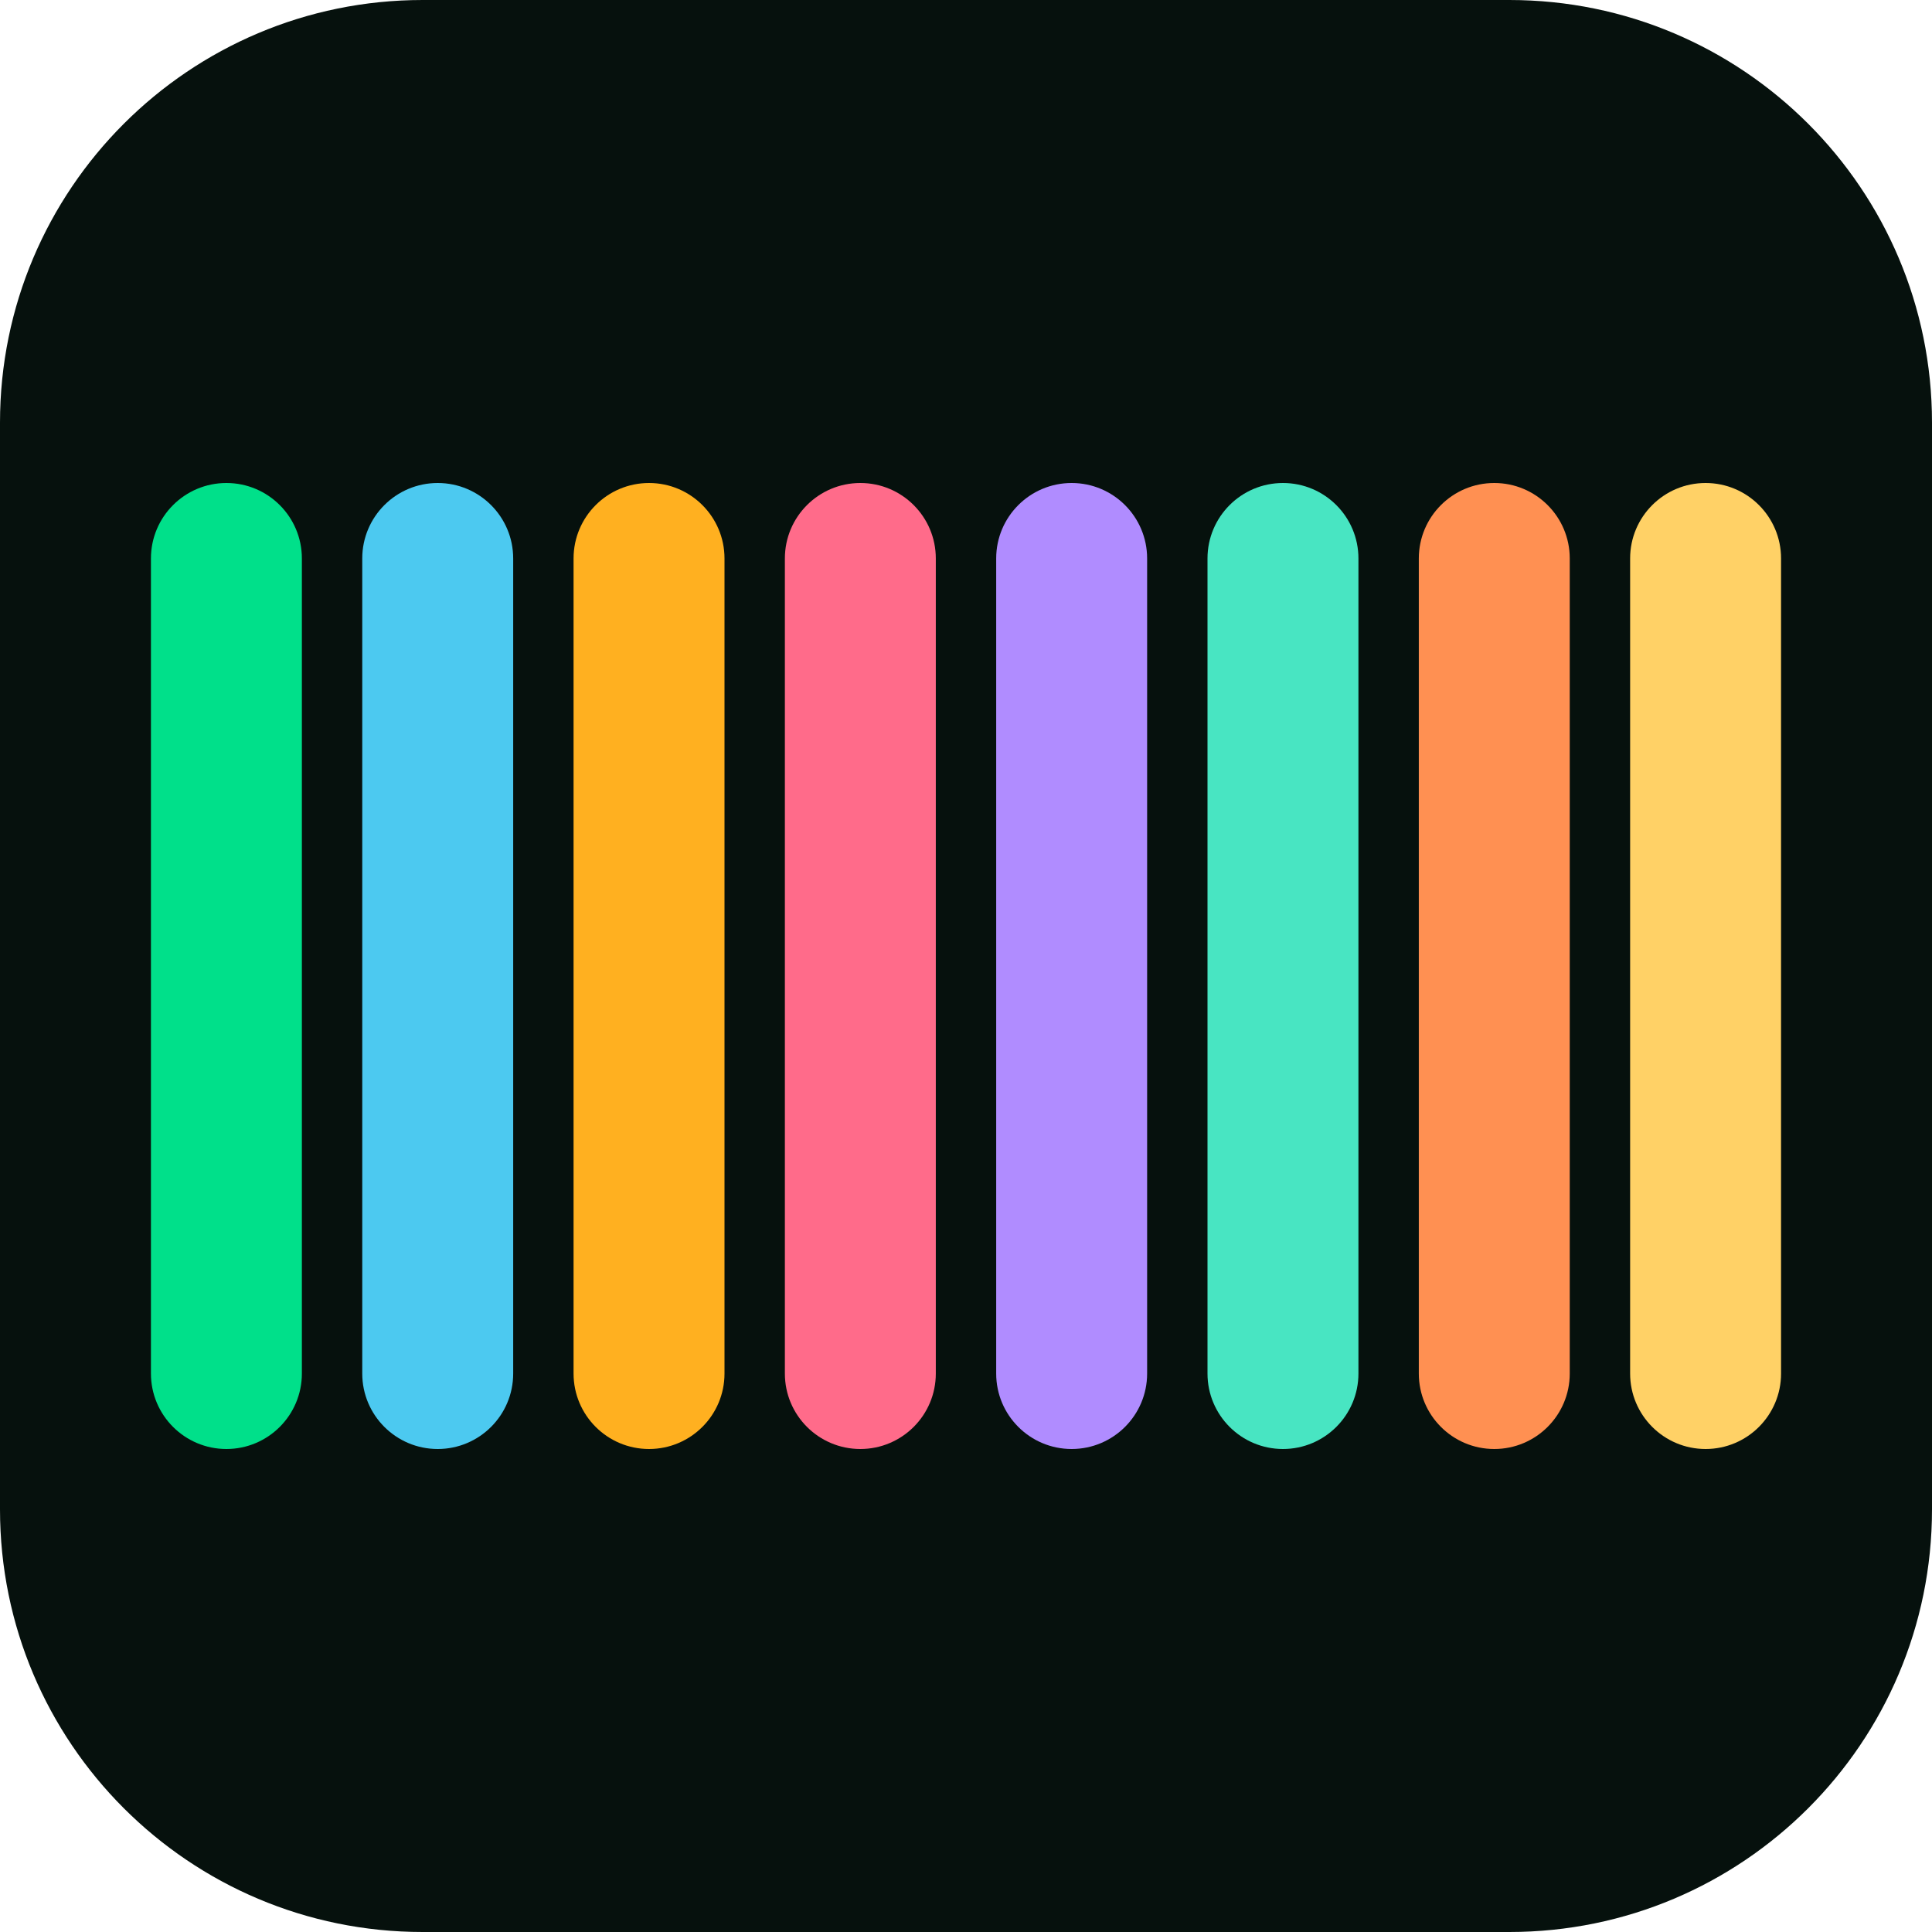
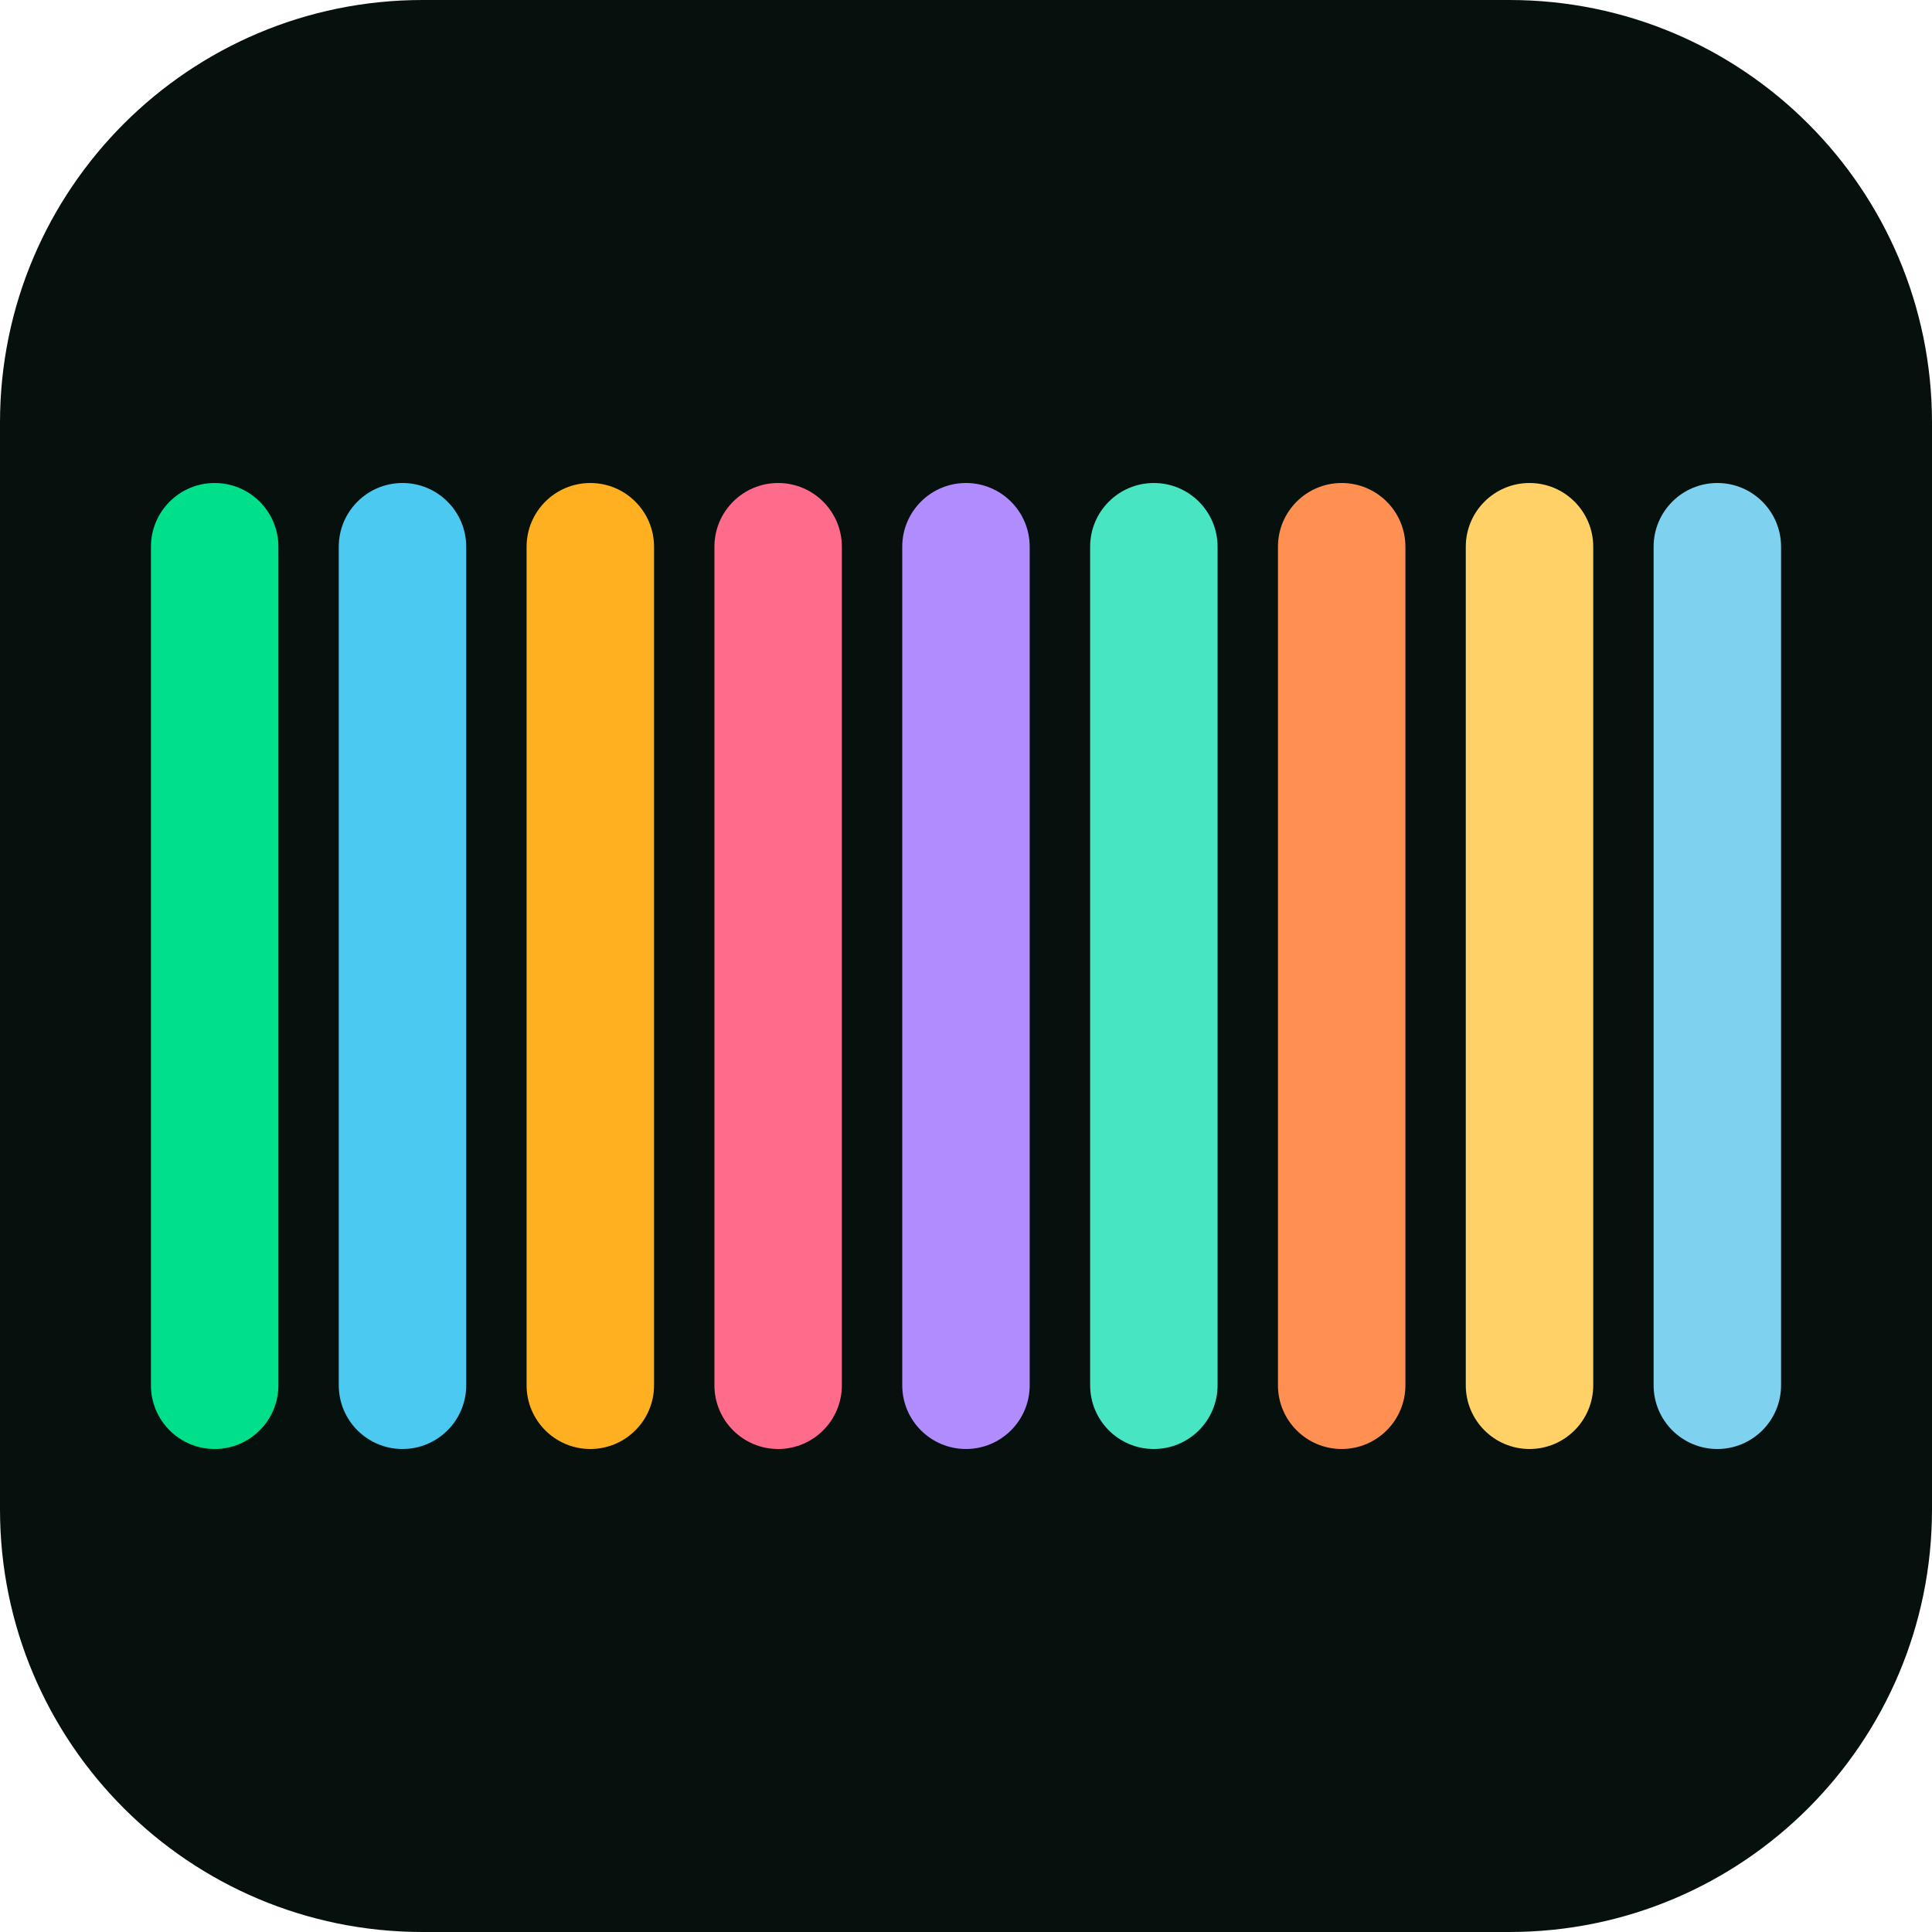
<svg xmlns="http://www.w3.org/2000/svg" viewBox="0 0 32 32" width="32" height="32" role="img" aria-label="Watch For Tools">
  <rect width="32" height="32" rx="7" fill="#06110D" />
  <g>
-     <rect x="2.5" y="8" width="2.5" height="16" rx="1.25" fill="#00E08A" />
-     <rect x="6" y="8" width="2.5" height="16" rx="1.25" fill="#4CC9F0" />
-     <rect x="9.5" y="8" width="2.5" height="16" rx="1.25" fill="#FFB020" />
-     <rect x="13" y="8" width="2.5" height="16" rx="1.25" fill="#FF6B8A" />
-     <rect x="16.5" y="8" width="2.5" height="16" rx="1.25" fill="#B08CFF" />
-     <rect x="20" y="8" width="2.5" height="16" rx="1.25" fill="#48E5C2" />
-     <rect x="23.5" y="8" width="2.5" height="16" rx="1.25" fill="#FF9052" />
-     <rect x="27" y="8" width="2.5" height="16" rx="1.25" fill="#FFD166" />
+     <rect x="2.5" y="8" width="2.111" height="16" rx="1.056" fill="#00E08A" />
+     <rect x="5.611" y="8" width="2.111" height="16" rx="1.056" fill="#4CC9F0" />
+     <rect x="8.722" y="8" width="2.111" height="16" rx="1.056" fill="#FFB020" />
+     <rect x="11.833" y="8" width="2.111" height="16" rx="1.056" fill="#FF6B8A" />
+     <rect x="14.944" y="8" width="2.111" height="16" rx="1.056" fill="#B08CFF" />
+     <rect x="18.056" y="8" width="2.111" height="16" rx="1.056" fill="#48E5C2" />
+     <rect x="21.167" y="8" width="2.111" height="16" rx="1.056" fill="#FF9052" />
+     <rect x="24.278" y="8" width="2.111" height="16" rx="1.056" fill="#FFD166" />
+     <rect x="27.389" y="8" width="2.111" height="16" rx="1.056" fill="#7FD1F0" />
  </g>
</svg>
